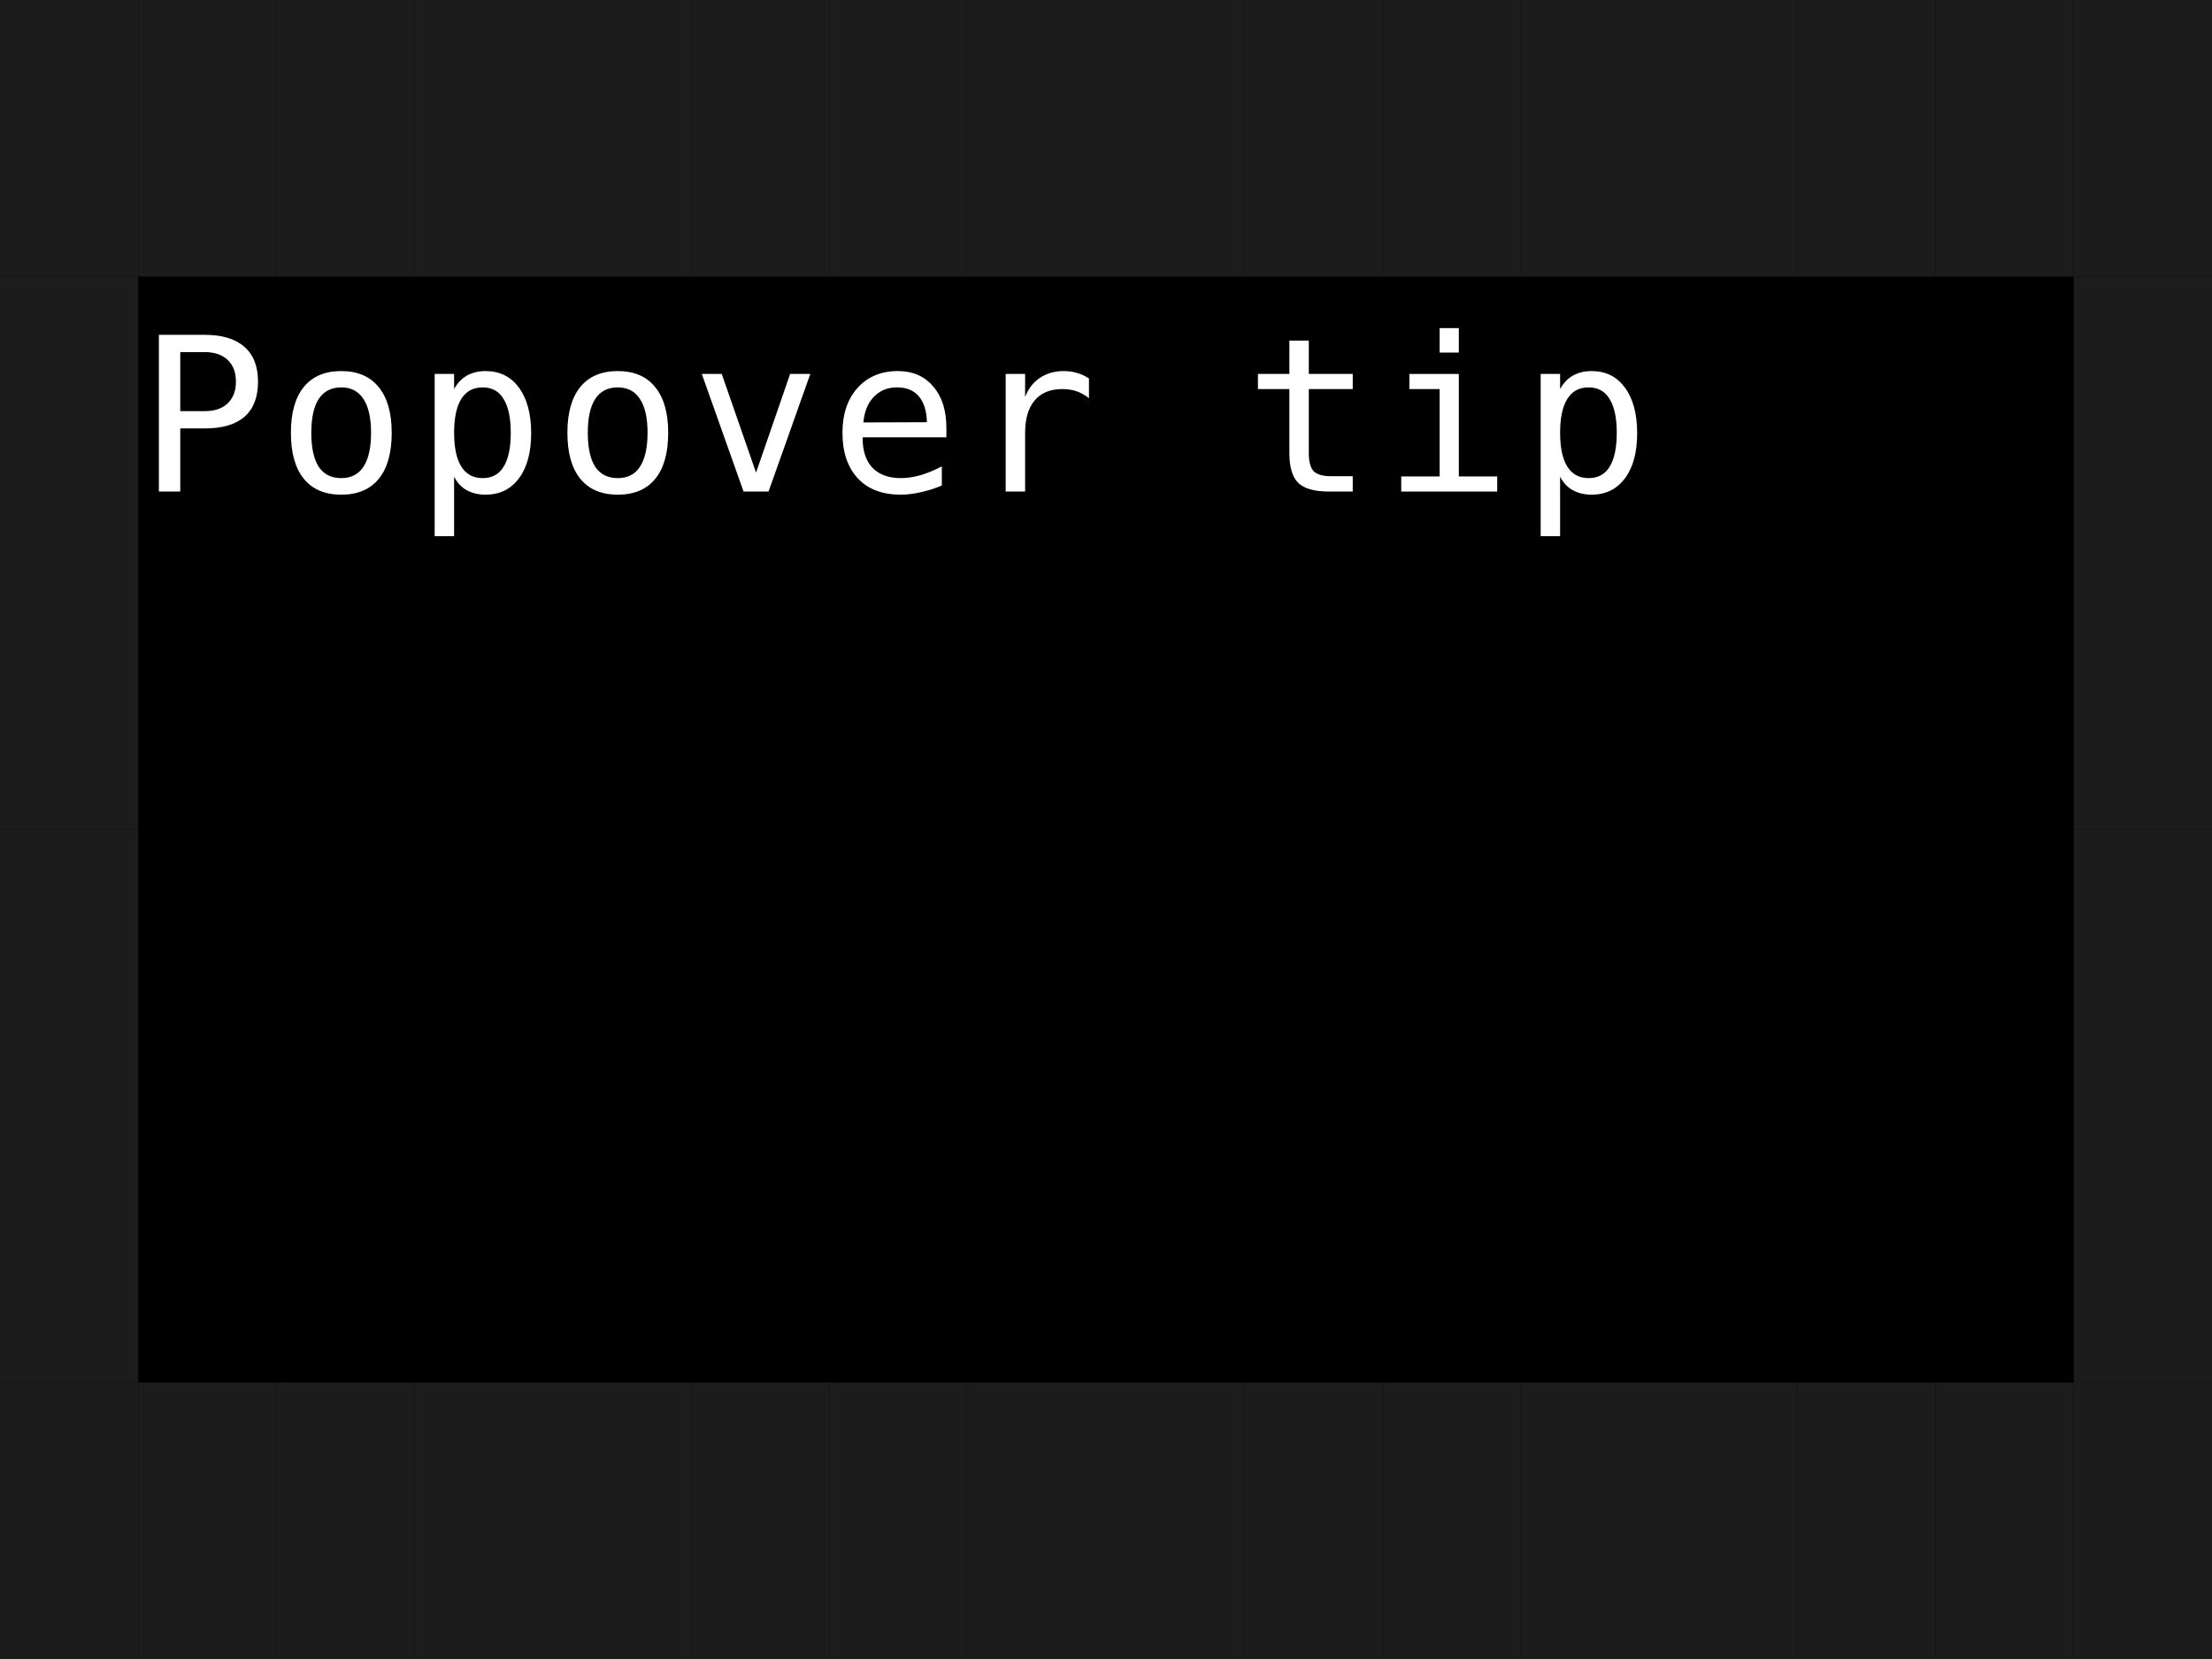
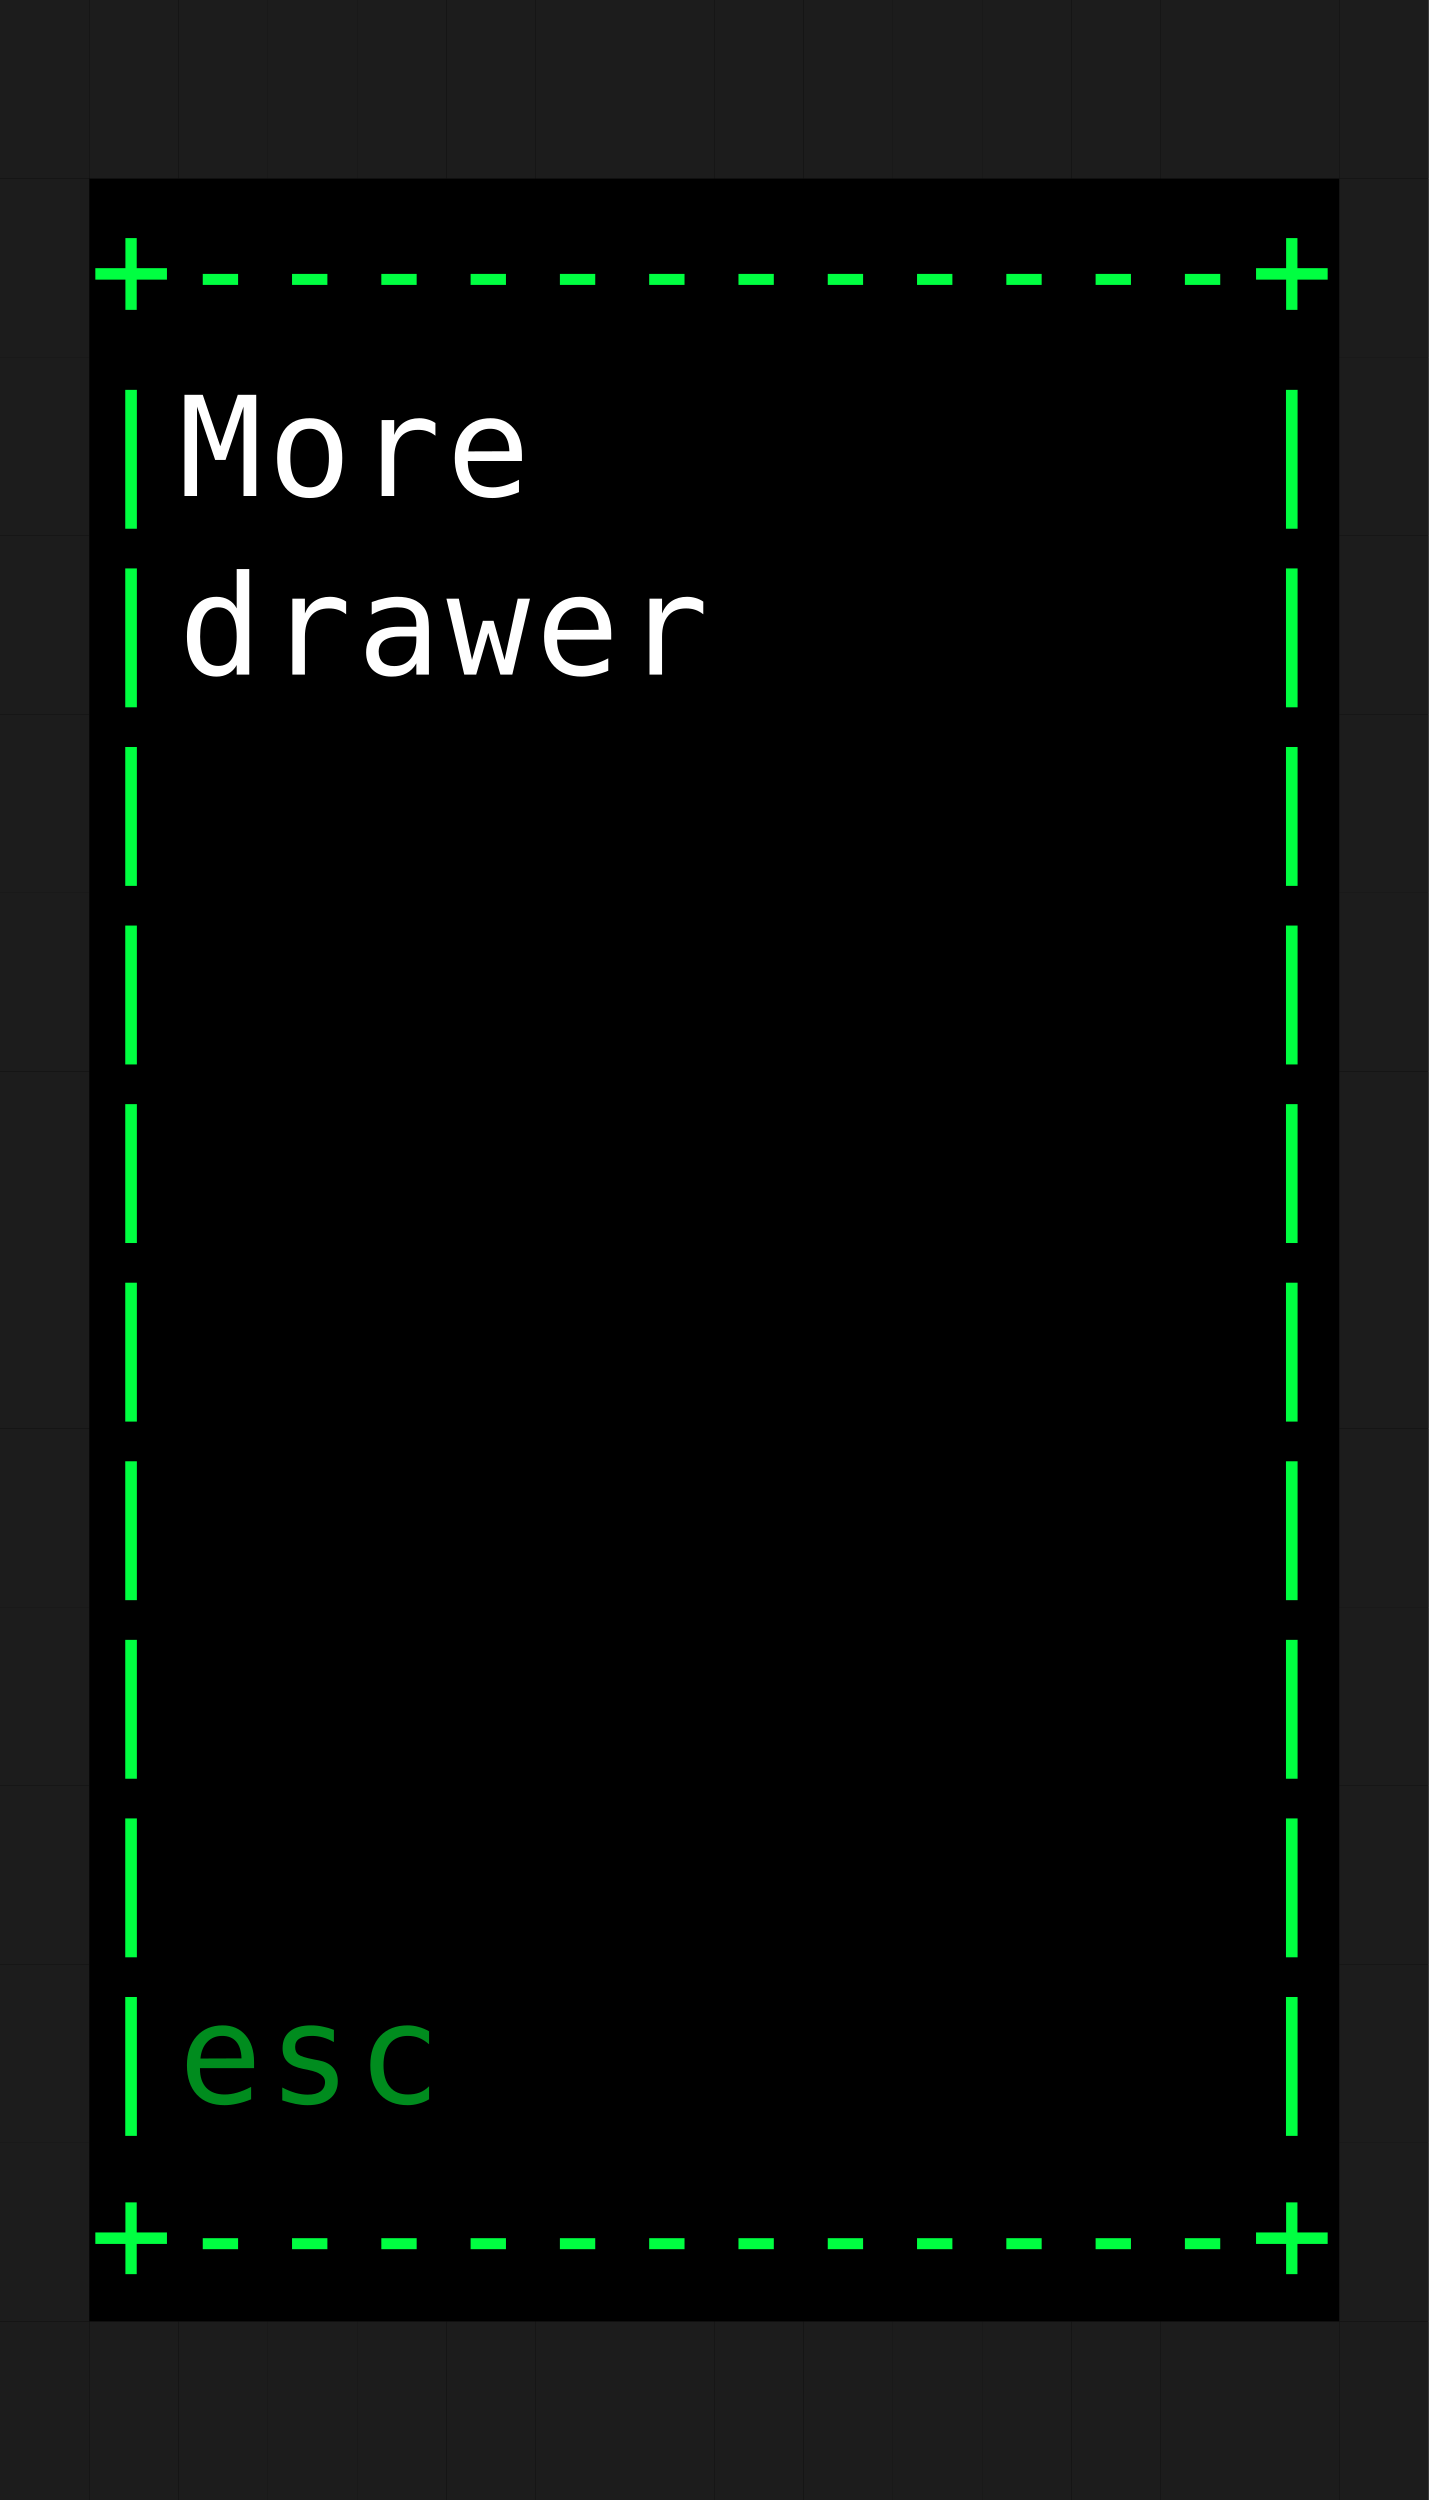
- <svg xmlns="http://www.w3.org/2000/svg" width="144" height="108" viewBox="0 0 144 108" role="img" aria-label="Narrow Popover" style="background:#000000">
+ <svg xmlns="http://www.w3.org/2000/svg" width="144" height="252" viewBox="0 0 144 252" role="img" aria-label="Narrow Popover" style="background:#000000">
  <rect width="100%" height="100%" fill="#000000" />
  <g font-family="ui-monospace, SFMono-Regular, Menlo, Consolas, monospace" font-size="14">
    <rect x="0" y="0" width="9" height="18" fill="#1c1c1c" />
    <rect x="9" y="0" width="9" height="18" fill="#1c1c1c" />
    <rect x="18" y="0" width="9" height="18" fill="#1c1c1c" />
    <rect x="27" y="0" width="9" height="18" fill="#1c1c1c" />
    <rect x="36" y="0" width="9" height="18" fill="#1c1c1c" />
    <rect x="45" y="0" width="9" height="18" fill="#1c1c1c" />
    <rect x="54" y="0" width="9" height="18" fill="#1c1c1c" />
    <rect x="63" y="0" width="9" height="18" fill="#1c1c1c" />
    <rect x="72" y="0" width="9" height="18" fill="#1c1c1c" />
    <rect x="81" y="0" width="9" height="18" fill="#1c1c1c" />
    <rect x="90" y="0" width="9" height="18" fill="#1c1c1c" />
    <rect x="99" y="0" width="9" height="18" fill="#1c1c1c" />
    <rect x="108" y="0" width="9" height="18" fill="#1c1c1c" />
    <rect x="117" y="0" width="9" height="18" fill="#1c1c1c" />
    <rect x="126" y="0" width="9" height="18" fill="#1c1c1c" />
    <rect x="135" y="0" width="9" height="18" fill="#1c1c1c" />
    <rect x="0" y="18" width="9" height="18" fill="#1c1c1c" />
-     <text x="9" y="32" fill="#ffffff">P</text>
-     <text x="18" y="32" fill="#ffffff">o</text>
-     <text x="27" y="32" fill="#ffffff">p</text>
-     <text x="36" y="32" fill="#ffffff">o</text>
-     <text x="45" y="32" fill="#ffffff">v</text>
-     <text x="54" y="32" fill="#ffffff">e</text>
-     <text x="63" y="32" fill="#ffffff">r</text>
-     <text x="81" y="32" fill="#ffffff">t</text>
-     <text x="90" y="32" fill="#ffffff">i</text>
-     <text x="99" y="32" fill="#ffffff">p</text>
+     <text x="9" y="32" fill="#00ff41">+</text>
+     <text x="18" y="32" fill="#00ff41">-</text>
+     <text x="27" y="32" fill="#00ff41">-</text>
+     <text x="36" y="32" fill="#00ff41">-</text>
+     <text x="45" y="32" fill="#00ff41">-</text>
+     <text x="54" y="32" fill="#00ff41">-</text>
+     <text x="63" y="32" fill="#00ff41">-</text>
+     <text x="72" y="32" fill="#00ff41">-</text>
+     <text x="81" y="32" fill="#00ff41">-</text>
+     <text x="90" y="32" fill="#00ff41">-</text>
+     <text x="99" y="32" fill="#00ff41">-</text>
+     <text x="108" y="32" fill="#00ff41">-</text>
+     <text x="117" y="32" fill="#00ff41">-</text>
+     <text x="126" y="32" fill="#00ff41">+</text>
    <rect x="135" y="18" width="9" height="18" fill="#1c1c1c" />
    <rect x="0" y="36" width="9" height="18" fill="#1c1c1c" />
+     <text x="9" y="50" fill="#00ff41">|</text>
+     <text x="18" y="50" fill="#ffffff">M</text>
+     <text x="27" y="50" fill="#ffffff">o</text>
+     <text x="36" y="50" fill="#ffffff">r</text>
+     <text x="45" y="50" fill="#ffffff">e</text>
+     <text x="126" y="50" fill="#00ff41">|</text>
    <rect x="135" y="36" width="9" height="18" fill="#1c1c1c" />
    <rect x="0" y="54" width="9" height="18" fill="#1c1c1c" />
+     <text x="9" y="68" fill="#00ff41">|</text>
+     <text x="18" y="68" fill="#ffffff">d</text>
+     <text x="27" y="68" fill="#ffffff">r</text>
+     <text x="36" y="68" fill="#ffffff">a</text>
+     <text x="45" y="68" fill="#ffffff">w</text>
+     <text x="54" y="68" fill="#ffffff">e</text>
+     <text x="63" y="68" fill="#ffffff">r</text>
+     <text x="126" y="68" fill="#00ff41">|</text>
    <rect x="135" y="54" width="9" height="18" fill="#1c1c1c" />
    <rect x="0" y="72" width="9" height="18" fill="#1c1c1c" />
+     <text x="9" y="86" fill="#00ff41">|</text>
+     <text x="126" y="86" fill="#00ff41">|</text>
    <rect x="135" y="72" width="9" height="18" fill="#1c1c1c" />
    <rect x="0" y="90" width="9" height="18" fill="#1c1c1c" />
-     <rect x="9" y="90" width="9" height="18" fill="#1c1c1c" />
-     <rect x="18" y="90" width="9" height="18" fill="#1c1c1c" />
-     <rect x="27" y="90" width="9" height="18" fill="#1c1c1c" />
-     <rect x="36" y="90" width="9" height="18" fill="#1c1c1c" />
-     <rect x="45" y="90" width="9" height="18" fill="#1c1c1c" />
-     <rect x="54" y="90" width="9" height="18" fill="#1c1c1c" />
-     <rect x="63" y="90" width="9" height="18" fill="#1c1c1c" />
-     <rect x="72" y="90" width="9" height="18" fill="#1c1c1c" />
-     <rect x="81" y="90" width="9" height="18" fill="#1c1c1c" />
-     <rect x="90" y="90" width="9" height="18" fill="#1c1c1c" />
-     <rect x="99" y="90" width="9" height="18" fill="#1c1c1c" />
-     <rect x="108" y="90" width="9" height="18" fill="#1c1c1c" />
-     <rect x="117" y="90" width="9" height="18" fill="#1c1c1c" />
-     <rect x="126" y="90" width="9" height="18" fill="#1c1c1c" />
+     <text x="9" y="104" fill="#00ff41">|</text>
+     <text x="126" y="104" fill="#00ff41">|</text>
    <rect x="135" y="90" width="9" height="18" fill="#1c1c1c" />
+     <rect x="0" y="108" width="9" height="18" fill="#1c1c1c" />
+     <text x="9" y="122" fill="#00ff41">|</text>
+     <text x="126" y="122" fill="#00ff41">|</text>
+     <rect x="135" y="108" width="9" height="18" fill="#1c1c1c" />
+     <rect x="0" y="126" width="9" height="18" fill="#1c1c1c" />
+     <text x="9" y="140" fill="#00ff41">|</text>
+     <text x="126" y="140" fill="#00ff41">|</text>
+     <rect x="135" y="126" width="9" height="18" fill="#1c1c1c" />
+     <rect x="0" y="144" width="9" height="18" fill="#1c1c1c" />
+     <text x="9" y="158" fill="#00ff41">|</text>
+     <text x="126" y="158" fill="#00ff41">|</text>
+     <rect x="135" y="144" width="9" height="18" fill="#1c1c1c" />
+     <rect x="0" y="162" width="9" height="18" fill="#1c1c1c" />
+     <text x="9" y="176" fill="#00ff41">|</text>
+     <text x="126" y="176" fill="#00ff41">|</text>
+     <rect x="135" y="162" width="9" height="18" fill="#1c1c1c" />
+     <rect x="0" y="180" width="9" height="18" fill="#1c1c1c" />
+     <text x="9" y="194" fill="#00ff41">|</text>
+     <text x="126" y="194" fill="#00ff41">|</text>
+     <rect x="135" y="180" width="9" height="18" fill="#1c1c1c" />
+     <rect x="0" y="198" width="9" height="18" fill="#1c1c1c" />
+     <text x="9" y="212" fill="#00ff41">|</text>
+     <text x="18" y="212" fill="#008c1e">e</text>
+     <text x="27" y="212" fill="#008c1e">s</text>
+     <text x="36" y="212" fill="#008c1e">c</text>
+     <text x="126" y="212" fill="#00ff41">|</text>
+     <rect x="135" y="198" width="9" height="18" fill="#1c1c1c" />
+     <rect x="0" y="216" width="9" height="18" fill="#1c1c1c" />
+     <text x="9" y="230" fill="#00ff41">+</text>
+     <text x="18" y="230" fill="#00ff41">-</text>
+     <text x="27" y="230" fill="#00ff41">-</text>
+     <text x="36" y="230" fill="#00ff41">-</text>
+     <text x="45" y="230" fill="#00ff41">-</text>
+     <text x="54" y="230" fill="#00ff41">-</text>
+     <text x="63" y="230" fill="#00ff41">-</text>
+     <text x="72" y="230" fill="#00ff41">-</text>
+     <text x="81" y="230" fill="#00ff41">-</text>
+     <text x="90" y="230" fill="#00ff41">-</text>
+     <text x="99" y="230" fill="#00ff41">-</text>
+     <text x="108" y="230" fill="#00ff41">-</text>
+     <text x="117" y="230" fill="#00ff41">-</text>
+     <text x="126" y="230" fill="#00ff41">+</text>
+     <rect x="135" y="216" width="9" height="18" fill="#1c1c1c" />
+     <rect x="0" y="234" width="9" height="18" fill="#1c1c1c" />
+     <rect x="9" y="234" width="9" height="18" fill="#1c1c1c" />
+     <rect x="18" y="234" width="9" height="18" fill="#1c1c1c" />
+     <rect x="27" y="234" width="9" height="18" fill="#1c1c1c" />
+     <rect x="36" y="234" width="9" height="18" fill="#1c1c1c" />
+     <rect x="45" y="234" width="9" height="18" fill="#1c1c1c" />
+     <rect x="54" y="234" width="9" height="18" fill="#1c1c1c" />
+     <rect x="63" y="234" width="9" height="18" fill="#1c1c1c" />
+     <rect x="72" y="234" width="9" height="18" fill="#1c1c1c" />
+     <rect x="81" y="234" width="9" height="18" fill="#1c1c1c" />
+     <rect x="90" y="234" width="9" height="18" fill="#1c1c1c" />
+     <rect x="99" y="234" width="9" height="18" fill="#1c1c1c" />
+     <rect x="108" y="234" width="9" height="18" fill="#1c1c1c" />
+     <rect x="117" y="234" width="9" height="18" fill="#1c1c1c" />
+     <rect x="126" y="234" width="9" height="18" fill="#1c1c1c" />
+     <rect x="135" y="234" width="9" height="18" fill="#1c1c1c" />
  </g>
</svg>
